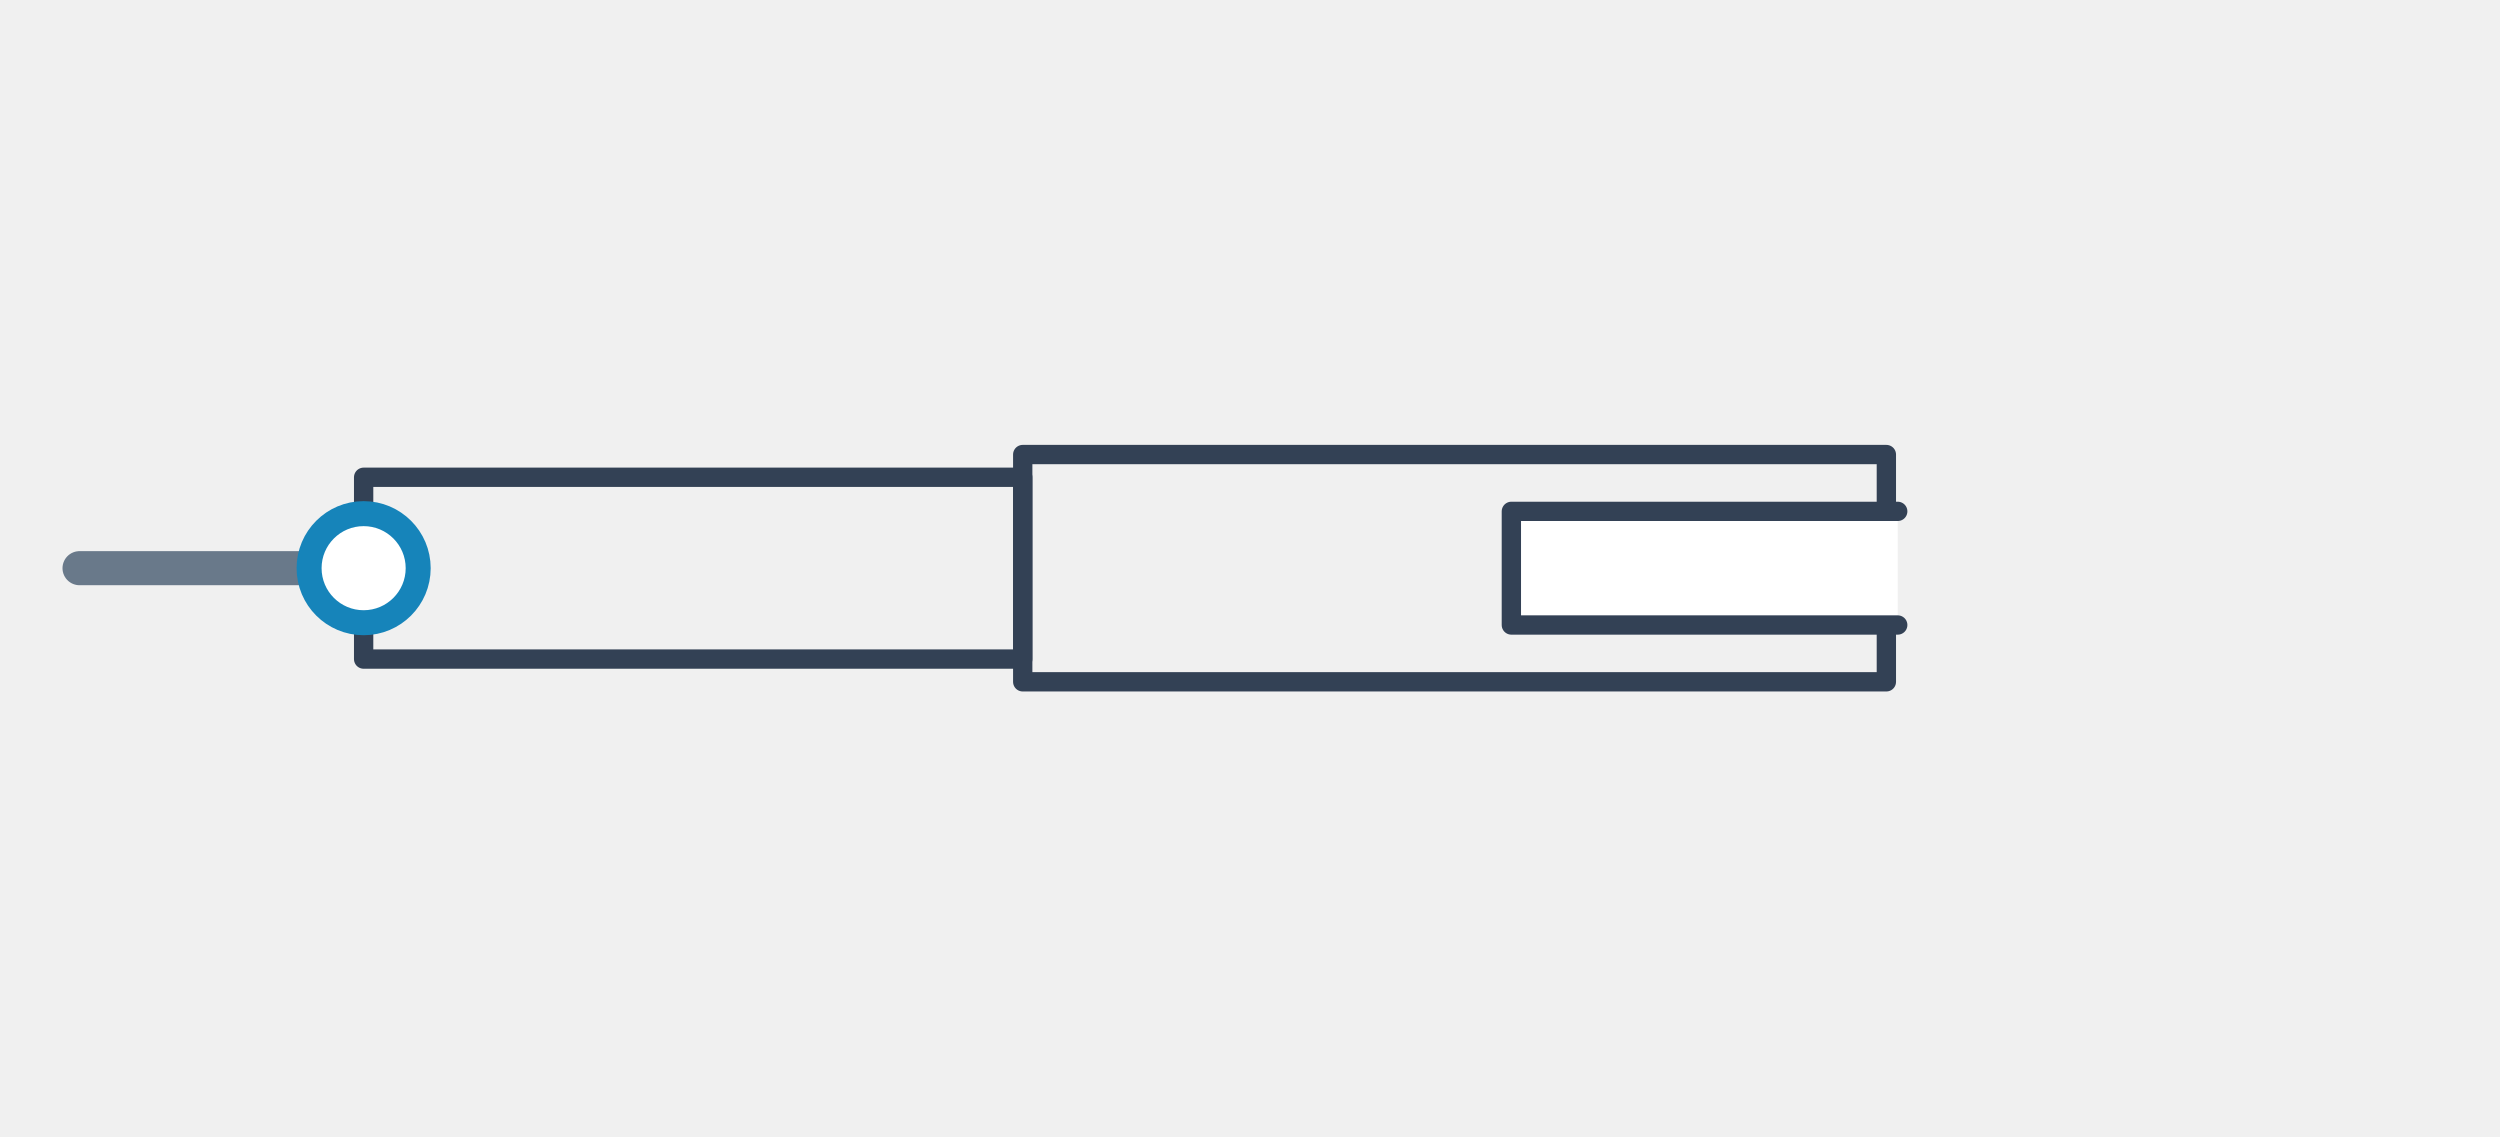
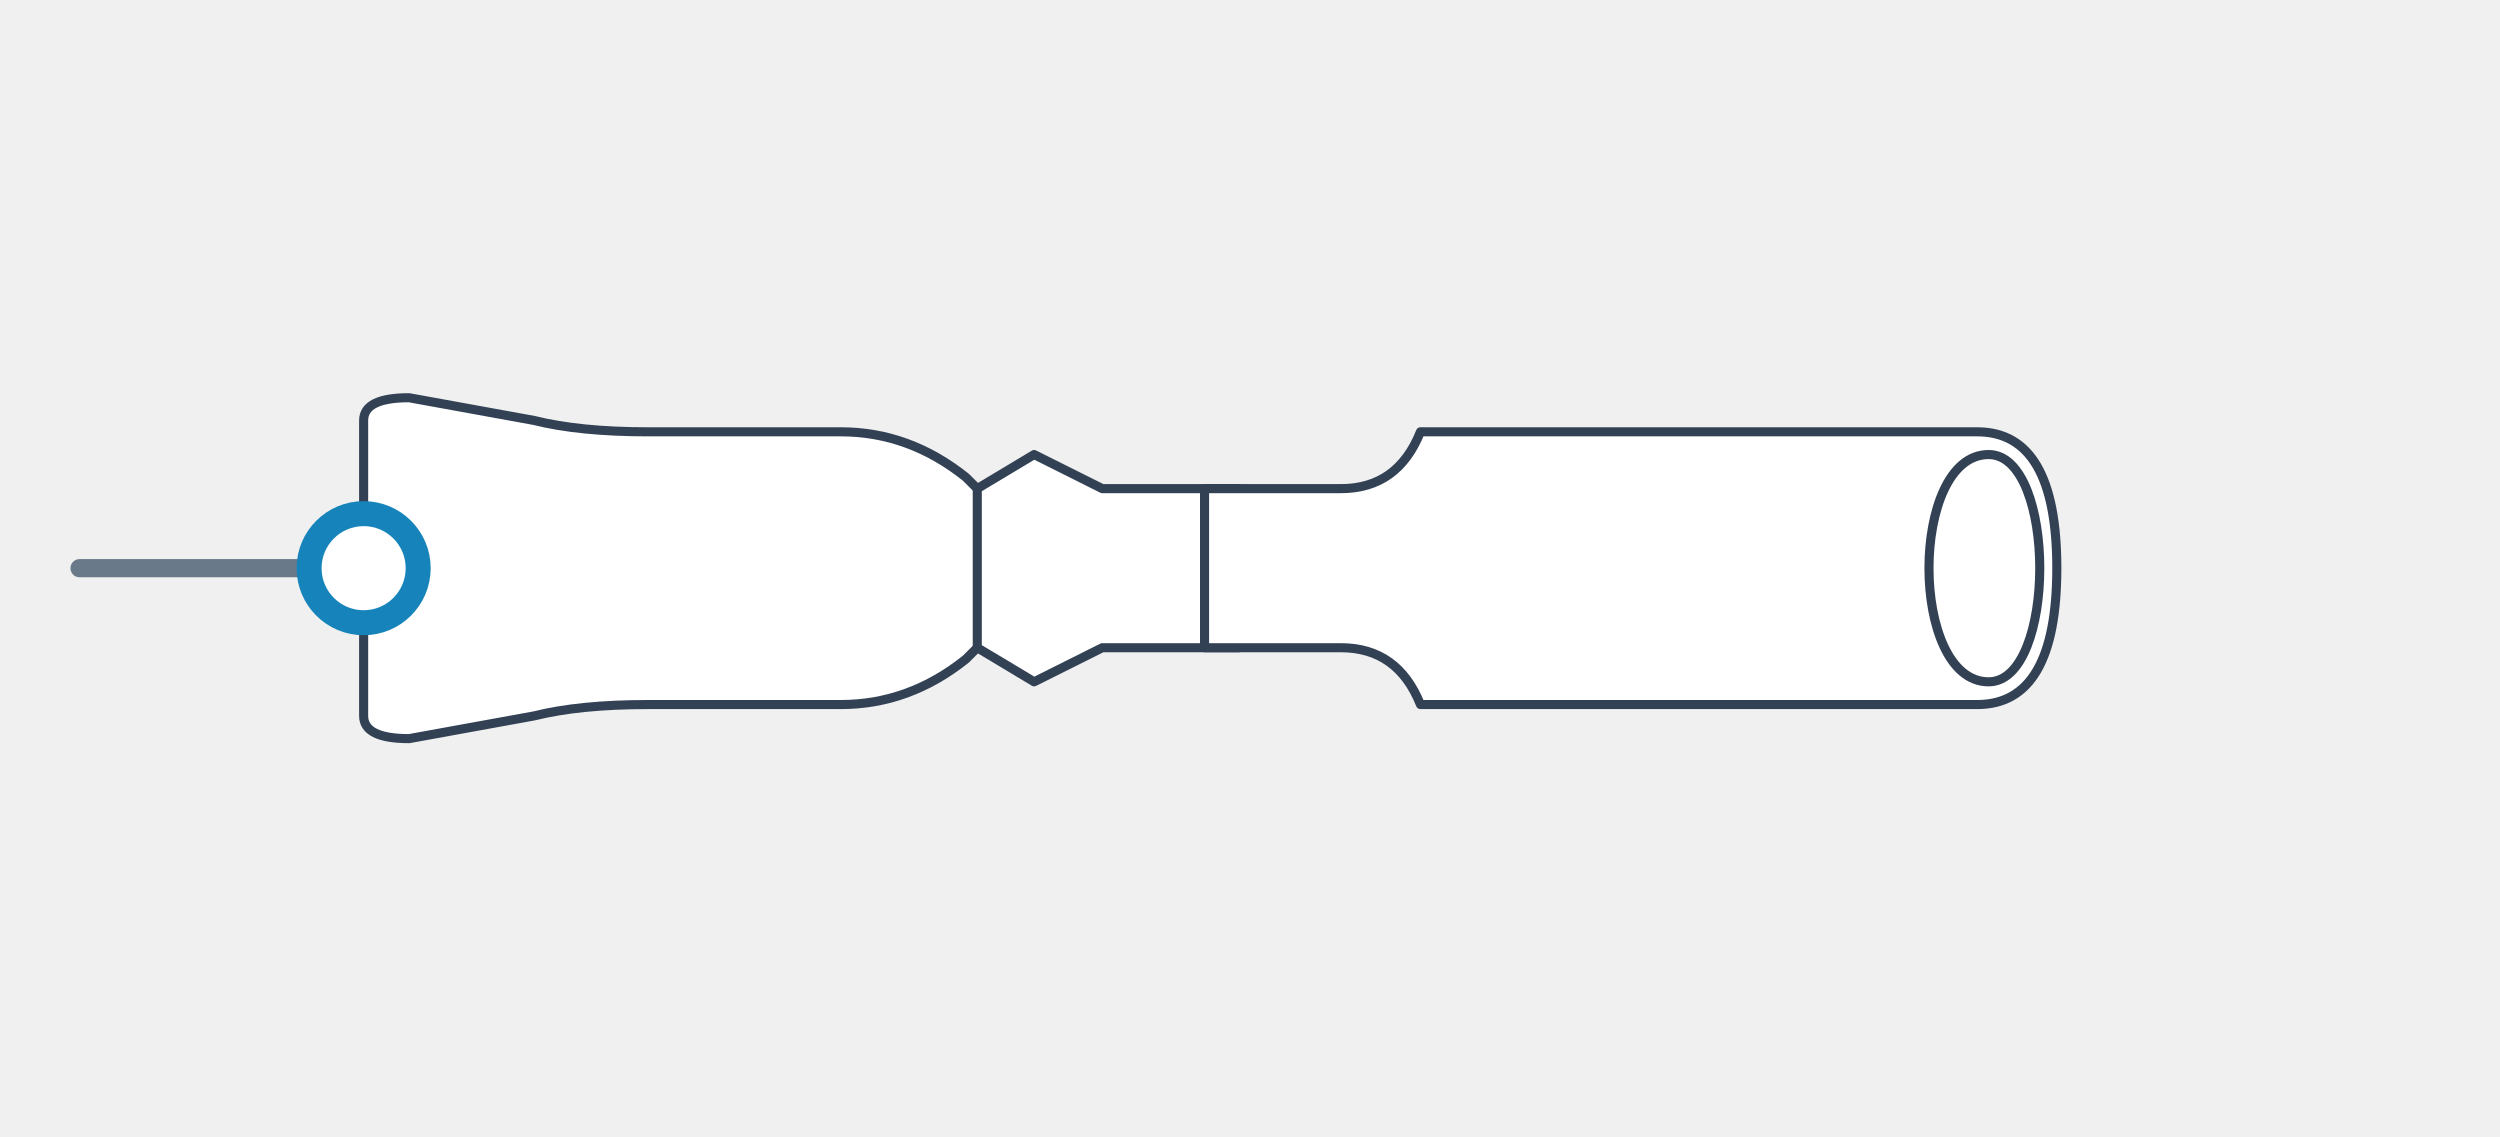
<svg xmlns="http://www.w3.org/2000/svg" width="220" height="100" viewBox="0 0 220 100" role="img" aria-labelledby="title">
-   <style>svg{font-family:Arial,'Segoe UI',sans-serif} .geom{stroke:#334155;stroke-width:1.7;stroke-linecap:round;stroke-linejoin:round} .geom text{stroke:none;stroke-width:0} .detail{stroke:#8593a3;stroke-width:1;fill:none} .wire{stroke:#69798a;stroke-width:3;fill:none;stroke-linecap:round} .text{font-size:12px;fill:#334155;stroke:none} .small{font-size:10px;fill:#64748b;stroke:none} .title{font-size:25px;fill:#0f172a;font-weight:700;stroke:none} .card-title{font-size:17px;fill:#1e293b;font-weight:700;stroke:none} .view{font-size:11px;fill:#237ca3;font-weight:700;stroke:none} .badge{font-size:11px;fill:#1684ba;font-weight:700;stroke:none} .dim{stroke:#5f8f87;stroke-width:1;fill:none} .dimtext{font-size:11px;fill:#427a70;stroke:none}</style>
+   <style>svg{font-family:Arial,'Segoe UI',sans-serif} .geom{stroke:#334155;stroke-width:.8;stroke-linecap:round;stroke-linejoin:round} .geom text{stroke:none;stroke-width:0} .detail{stroke:#8593a3;stroke-width:.55;fill:none} .wire{stroke:#69798a;stroke-width:1.6;fill:none;stroke-linecap:round} .text{font-size:12px;fill:#334155;stroke:none} .small{font-size:10px;fill:#64748b;stroke:none} .title{font-size:25px;fill:#0f172a;font-weight:700;stroke:none} .card-title{font-size:17px;fill:#1e293b;font-weight:700;stroke:none} .view{font-size:11px;fill:#237ca3;font-weight:700;stroke:none} .badge{font-size:11px;fill:#1684ba;font-weight:700;stroke:none} .dim{stroke:#5f8f87;stroke-width:.55;fill:none} .dimtext{font-size:11px;fill:#427a70;stroke:none}</style>
+   <defs>
+     <linearGradient id="metal" x1="0" y1="0" x2="0" y2="1">
+       <stop offset="0" stop-color="#b8c1ca" />
+       <stop offset=".25" stop-color="#fafcfd" />
+       <stop offset=".48" stop-color="#d1d8df" />
+       <stop offset=".72" stop-color="#eef2f5" />
+       <stop offset="1" stop-color="#99a7b5" />
+     </linearGradient>
+     <linearGradient id="red" x1="0" y1="0" x2="0" y2="1">
+       <stop offset="0" stop-color="#a7383b" />
+       <stop offset=".25" stop-color="#ed7778" />
+       <stop offset=".48" stop-color="#d95054" />
+       <stop offset=".8" stop-color="#c34347" />
+       <stop offset="1" stop-color="#993439" />
+     </linearGradient>
+     <linearGradient id="blue" x1="0" y1="0" x2="0" y2="1">
+       <stop offset="0" stop-color="#235783" />
+       <stop offset=".25" stop-color="#65a2ce" />
+       <stop offset=".5" stop-color="#397fb3" />
+       <stop offset="1" stop-color="#23557d" />
+     </linearGradient>
+     <linearGradient id="yellow" x1="0" y1="0" x2="0" y2="1">
+       <stop offset="0" stop-color="#b88c29" />
+       <stop offset=".27" stop-color="#ffe6a1" />
+       <stop offset=".55" stop-color="#e9bd4d" />
+       <stop offset="1" stop-color="#b48c32" />
+     </linearGradient>
+   </defs>
  <g class="geom">
    <line x1="7" y1="50" x2="32" y2="50" class="wire" />
-     <rect x="32" y="42" width="58" height="16" rx="0" fill="none" />
-     <path d="M90 40 H166 V60 H90 Z" fill="none" />
-     <path d="M167 45 H133 V55 H167" fill="#ffffff" />
+     <path d="M32 37 Q32 35 36 35 L47 37 Q51 38 57 38 H74 Q80 38 85 42 L88 45 V55 L85 58 Q80 62 74 62 H57 Q51 62 47 63 L36 65 Q32 65 32 63 Z" fill="#fff" />
+     <path d="M86 43 L91 40 L97 43 H109 V57 H97 L91 60 L86 57 Z" fill="#fff" />
+     <path d="M106 43 H118 Q123 43 125 38 H174 Q181 38 181 50 Q181 62 174 62 H125 Q123 57 118 57 H106 Z" fill="#fff" />
+     <path d="M175 40 C181 40 181 60 175 60 C168 60 168 40 175 40 Z" fill="#fff" />
  </g>
  <circle cx="32" cy="50" r="4.8" fill="#ffffff" id="anchor-wire-entry" data-role="wire-entry" stroke="#1684ba" stroke-width="2.2" />
</svg>
